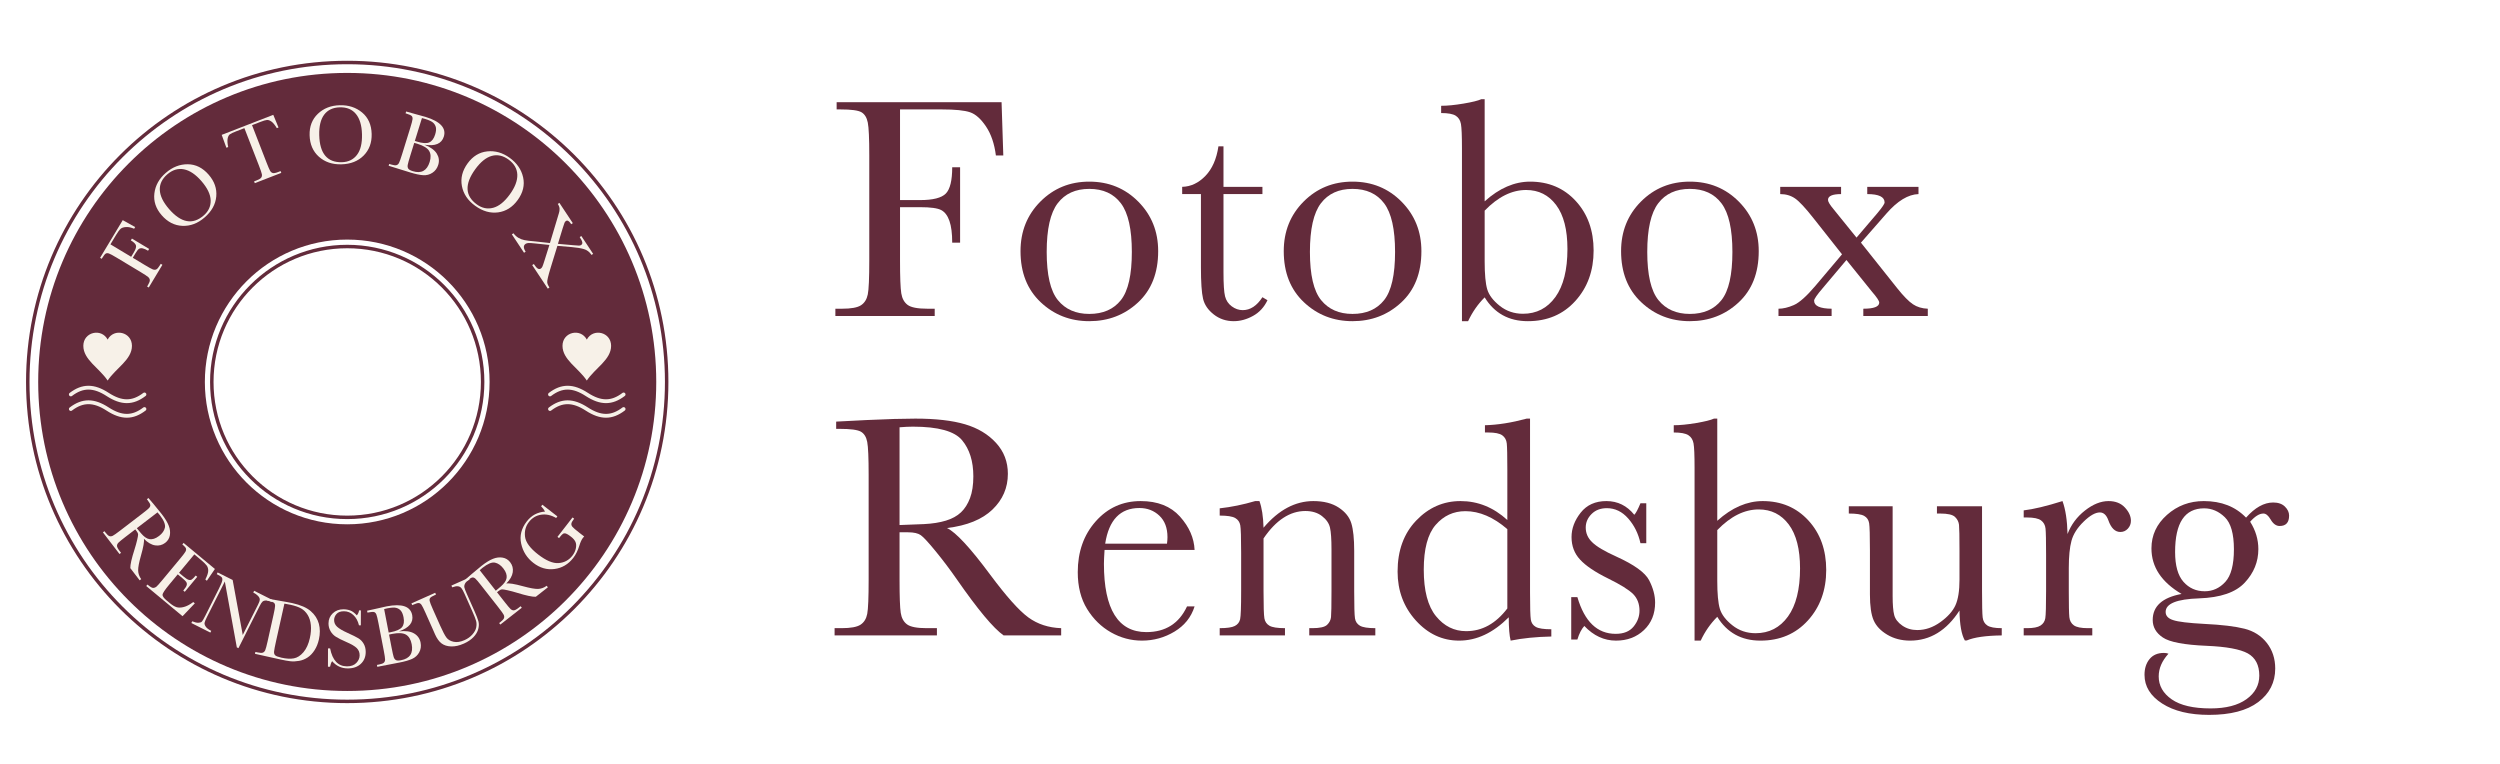
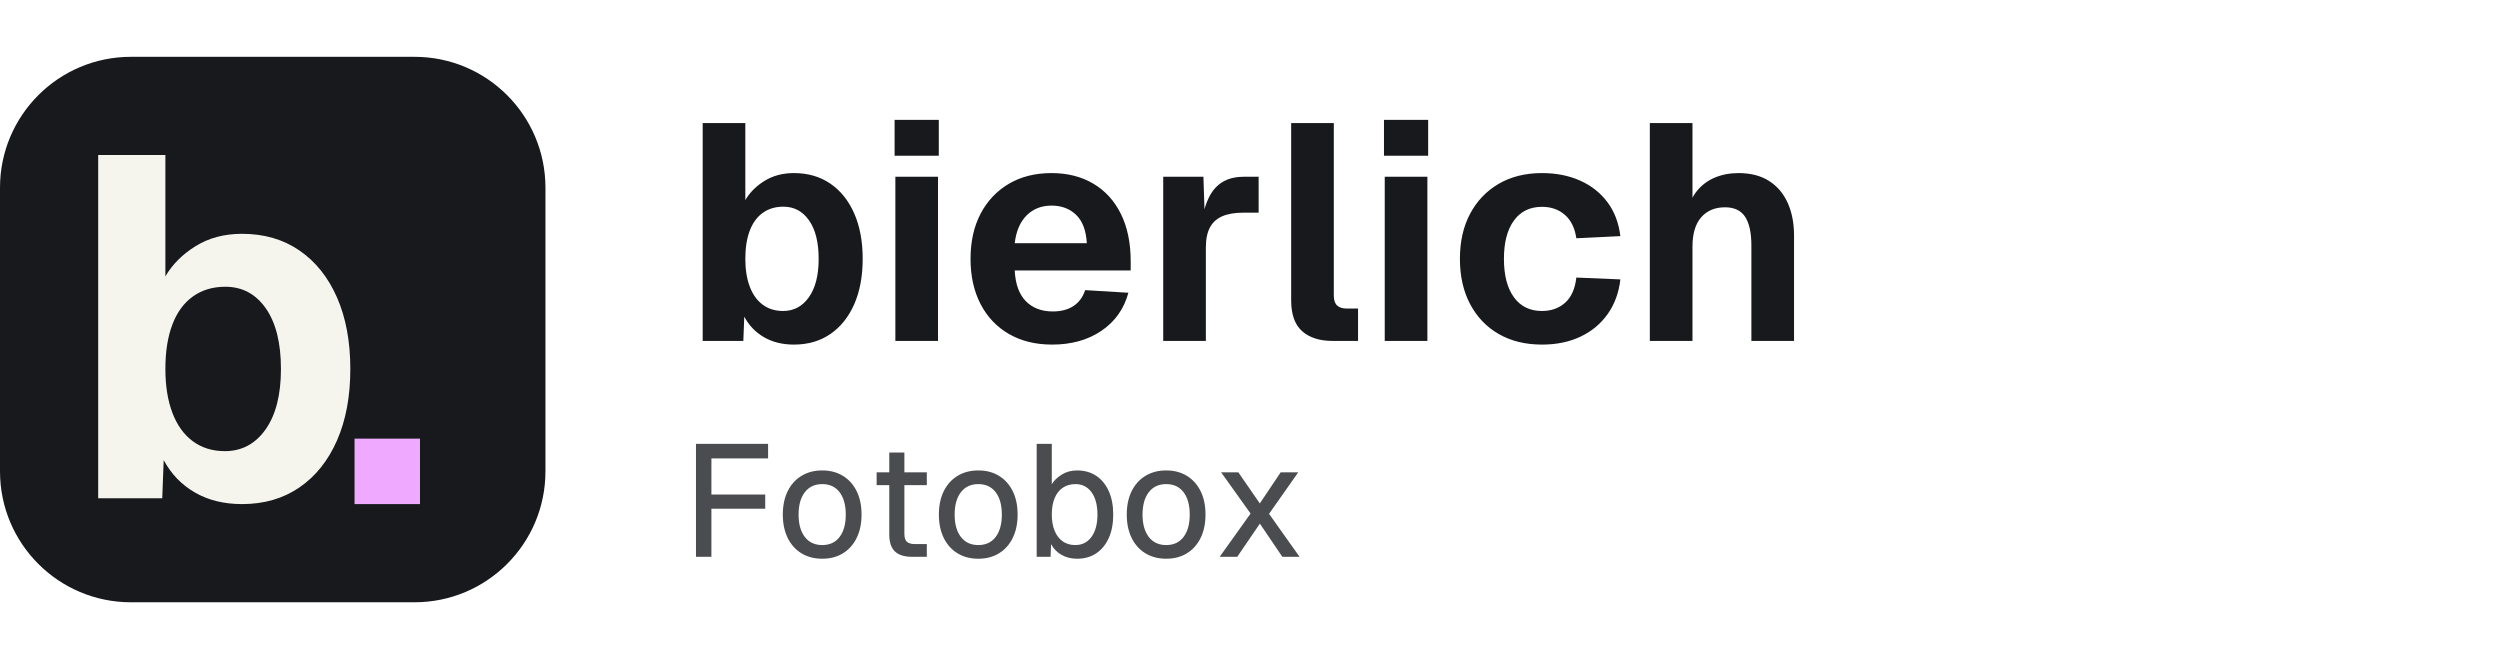
- <svg xmlns="http://www.w3.org/2000/svg" width="720" height="220" viewBox="0 0 720 220" role="img" aria-labelledby="title desc">
-   <g transform="translate(0 10) scale(.2)">
-     <path fill="#632b3b" fill-rule="evenodd" d="M 945 500 A 445 445 0 1 0 55 500 A 445 445 0 1 0 945 500 Z M 705 500 A 205 205 0 1 0 295 500 A 205 205 0 1 0 705 500 Z" />
-     <circle cx="500" cy="500" r="460" fill="none" stroke="#632b3b" stroke-width="5" />
-     <circle cx="500" cy="500" r="195" fill="none" stroke="#632b3b" stroke-width="5" />
-     <path fill="#f7f1e8" transform="translate(230.075 337.6255) rotate(-58.97081) scale(0.06054688 -0.06054688) translate(-565.5 0)" d="M1111 1356 1122 1018H1075Q1061 1129 1012.5 1201.5Q964 1274 911.0 1292.0Q858 1310 732 1310H467V735H594Q717 735 757.5 776.5Q798 818 798 943H848V465H798Q798 552 780.5 602.5Q763 653 728.5 671.5Q694 690 594 690H467V353Q467 193 475.0 143.5Q483 94 515.5 70.0Q548 46 641 46H687V0H57V46H99Q186 46 219.5 68.0Q253 90 262.5 136.5Q272 183 272 353V1018Q272 1180 262.5 1227.0Q253 1274 222.5 1292.0Q192 1310 89 1310H65V1356Z" />
-     <path fill="#f7f1e8" transform="translate(293.6814 261.9713) rotate(-40.9181) scale(0.06054688 -0.06054688) translate(-842.5 0)" d="M105 687Q105 1001 315.0 1191.0Q525 1381 839 1381Q1156 1381 1368.5 1193.0Q1581 1005 1581 680Q1581 365 1377.5 170.0Q1174 -25 842 -25Q519 -25 312.0 170.0Q105 365 105 687ZM334 680Q334 353 464.5 189.0Q595 25 856 25Q1085 25 1218.0 189.0Q1351 353 1351 678Q1351 994 1220.0 1162.5Q1089 1331 840 1331Q595 1331 464.5 1166.5Q334 1002 334 680Z" />
-     <path fill="#f7f1e8" transform="translate(385.9629 206.3666) rotate(-21.22445) scale(0.06054688 -0.06054688) translate(-714.5 0)" d="M98 1030H52L59 1356H1375L1382 1030H1339Q1316 1164 1276.0 1223.5Q1236 1283 1190.0 1296.5Q1144 1310 1033 1310H815V353Q815 194 822.5 144.0Q830 94 863.0 70.0Q896 46 987 46H1053V0H377V46H447Q534 46 567.5 68.0Q601 90 610.5 136.5Q620 183 620 353V1310H419Q288 1310 243.0 1297.5Q198 1285 158.5 1222.0Q119 1159 98 1030Z" />
-     <path fill="#f7f1e8" transform="translate(491.585 185.1124) rotate(-1.5308) scale(0.06054688 -0.06054688) translate(-842.5 0)" d="M105 687Q105 1001 315.0 1191.0Q525 1381 839 1381Q1156 1381 1368.5 1193.0Q1581 1005 1581 680Q1581 365 1377.5 170.0Q1174 -25 842 -25Q519 -25 312.0 170.0Q105 365 105 687ZM334 680Q334 353 464.5 189.0Q595 25 856 25Q1085 25 1218.0 189.0Q1351 353 1351 678Q1351 994 1220.0 1162.5Q1089 1331 840 1331Q595 1331 464.5 1166.5Q334 1002 334 680Z" />
-     <path fill="#f7f1e8" transform="translate(593.2885 199.1308) rotate(17.22675) scale(0.06054688 -0.06054688) translate(-629.5 0)" d="M713 730Q944 713 1056.0 615.0Q1168 517 1168 370Q1168 242 1092.0 149.5Q1016 57 897.5 28.5Q779 0 580 0H48V46H100Q187 46 220.5 68.0Q254 90 263.0 136.5Q272 183 272 353V1013Q272 1178 262.5 1226.0Q253 1274 222.5 1292.0Q192 1310 89 1310H63V1356L286 1362L540 1370Q1096 1370 1096 1050Q1096 918 1000.5 838.0Q905 758 713 730ZM468 749Q493 748 510 748Q726 748 805.0 816.0Q884 884 884 1036Q884 1142 853.0 1200.0Q822 1258 760.0 1289.5Q698 1321 548 1321Q509 1321 468 1318ZM468 700V398Q468 205 475.0 153.0Q482 101 512.5 74.0Q543 47 633 47Q793 47 873.0 129.0Q953 211 953 375Q953 543 862.5 622.5Q772 702 544 702Q508 702 468 700Z" />
-     <path fill="#f7f1e8" transform="translate(685.0825 245.1089) rotate(35.98429) scale(0.06054688 -0.06054688) translate(-842.5 0)" d="M105 687Q105 1001 315.0 1191.0Q525 1381 839 1381Q1156 1381 1368.5 1193.0Q1581 1005 1581 680Q1581 365 1377.5 170.0Q1174 -25 842 -25Q519 -25 312.0 170.0Q105 365 105 687ZM334 680Q334 353 464.5 189.0Q595 25 856 25Q1085 25 1218.0 189.0Q1351 353 1351 678Q1351 994 1220.0 1162.5Q1089 1331 840 1331Q595 1331 464.5 1166.5Q334 1002 334 680Z" />
-     <path fill="#f7f1e8" transform="translate(762.6859 326.1578) rotate(56.50391) scale(0.06054688 -0.06054688) translate(-789.5 0)" d="M849 752 1200 325Q1388 97 1439.0 71.5Q1490 46 1572 46V0H900V46Q1001 46 1041.5 64.5Q1082 83 1082 126Q1082 152 1063.5 182.5Q1045 213 968 307L726 605L513 347Q438 256 415.0 219.0Q392 182 392 149Q392 47 548 46V0H23V46Q108 51 176.5 83.5Q245 116 303.0 174.0Q361 232 468 368L695 641L338 1070L223 1208Q189 1252 143.5 1281.0Q98 1310 23 1310V1356H601V1310H582Q468 1310 468 1248Q468 1223 485.5 1195.0Q503 1167 567 1091L816 789L1041 1071Q1113 1160 1128.5 1184.5Q1144 1209 1144 1234Q1144 1276 1104.0 1293.0Q1064 1310 968 1310V1356H1477V1310Q1347 1310 1258.5 1233.5Q1170 1157 1063 1022Z" />
-     <path fill="#f7f1e8" transform="translate(173.7635 749.9815) rotate(52.53856) scale(0.06054688 -0.06054688) translate(-746.5 0)" d="M1489 0H1124Q1027 68 827 356Q763 448 694.0 532.5Q625 617 599.0 635.5Q573 654 518 654H464V353Q464 193 471.5 143.5Q479 94 511.5 70.0Q544 46 636 46H701V0H52V46H96Q183 46 216.5 68.0Q250 90 259.0 136.5Q268 183 268 353V1018Q268 1180 259.0 1227.0Q250 1274 219.0 1292.0Q188 1310 85 1310H62V1356L256 1366Q450 1375 564 1375Q758 1375 879.5 1339.0Q1001 1303 1076.0 1221.0Q1151 1139 1151 1025Q1151 892 1053.0 798.0Q955 704 765 681Q850 640 1039 385Q1193 178 1281.0 114.0Q1369 50 1489 46ZM464 700Q539 702 619.0 706.0Q699 710 758.0 728.0Q817 746 853.5 780.5Q890 815 911.0 871.0Q932 927 932 1009Q932 1152 860.5 1238.0Q789 1324 549 1324Q512 1324 464 1320Z" />
-     <path fill="#f7f1e8" transform="translate(237.3536 816.1295) rotate(39.72044) scale(0.06054688 -0.06054688) translate(-640 0)" d="M1169 422H1217L1188 0H65V46H93Q194 46 223.5 73.0Q253 100 261.0 141.5Q269 183 269 353V1018Q269 1173 260.5 1222.0Q252 1271 221.5 1290.5Q191 1310 93 1310V1356H1062L1094 1018H1047Q1015 1160 968.5 1219.5Q922 1279 858.0 1294.5Q794 1310 652 1310H464V741H608Q707 741 746.5 758.0Q786 775 798.5 809.5Q811 844 811 944H858V480H811Q811 593 792.0 631.5Q773 670 736.5 681.5Q700 693 613 693H464V372Q464 131 495.0 88.5Q526 46 662 46H763Q870 46 939.0 73.5Q1008 101 1070.5 186.5Q1133 272 1169 422Z" />
-     <path fill="#f7f1e8" transform="translate(315.1963 867.1084) rotate(26.72085) scale(0.06054688 -0.06054688) translate(-768 0)" d="M1261 -31 302 1240V299Q302 182 313.5 145.0Q325 108 379.0 77.0Q433 46 541 46V0H35V46Q132 53 183.0 81.5Q234 110 243.5 143.0Q253 176 253 299V1018Q253 1174 238.5 1227.0Q224 1280 192.5 1295.0Q161 1310 52 1310V1356H452L1255 295V1106Q1255 1196 1236.5 1232.0Q1218 1268 1161.0 1289.0Q1104 1310 1024 1310V1356H1516V1310Q1430 1303 1380.5 1277.0Q1331 1251 1317.5 1214.5Q1304 1178 1304 1091V-31Z" />
-     <path fill="#f7f1e8" transform="translate(410.6775 901.1764) rotate(12.55224) scale(0.06054688 -0.06054688) translate(-778.5 0)" d="M48 1345 271 1356Q550 1370 647 1370Q949 1370 1118.0 1278.0Q1287 1186 1369.5 1028.5Q1452 871 1452 665Q1452 516 1407.0 392.5Q1362 269 1283.5 187.5Q1205 106 1101.5 63.5Q998 21 905.0 10.5Q812 0 643 0H42V46H98Q185 46 218.5 68.0Q252 90 261.5 136.5Q271 183 271 353V1007Q271 1169 261.5 1216.5Q252 1264 221.5 1281.5Q191 1299 88 1299H48ZM466 1317V411Q466 210 473.5 152.0Q481 94 518.5 70.5Q556 47 677 47Q854 47 968.0 95.5Q1082 144 1158.5 286.5Q1235 429 1235 650Q1235 822 1190.5 957.0Q1146 1092 1063.0 1176.5Q980 1261 879.0 1291.5Q778 1322 620 1322Q544 1322 466 1317Z" />
-     <path fill="#f7f1e8" transform="translate(498.668 910.9978) rotate(0.18569) scale(0.06054688 -0.06054688) translate(-554.5 0)" d="M118 14V450H168Q253 24 571 24Q714 24 792.5 105.5Q871 187 871 288Q871 390 802 459Q733 527 550 605Q387 675 304.0 727.5Q221 780 174.5 864.0Q128 948 128 1043Q128 1188 228.5 1284.5Q329 1381 483 1381Q569 1381 645.0 1353.0Q721 1325 801 1237Q847 1292 853 1356H897V1001H853Q815 1156 718.5 1245.0Q622 1334 495 1334Q374 1334 317.5 1268.5Q261 1203 261 1125Q261 1031 332 966Q402 900 585 818Q760 740 839.5 692.5Q919 645 967.0 561.0Q1015 477 1015 367Q1015 193 899.0 84.0Q783 -25 589 -25Q366 -25 217 146Q184 99 168 14Z" />
-     <path fill="#f7f1e8" transform="translate(577.8817 903.5535) rotate(-10.92321) scale(0.06054688 -0.06054688) translate(-629.5 0)" d="M713 730Q944 713 1056.0 615.0Q1168 517 1168 370Q1168 242 1092.0 149.5Q1016 57 897.5 28.5Q779 0 580 0H48V46H100Q187 46 220.5 68.0Q254 90 263.0 136.5Q272 183 272 353V1013Q272 1178 262.5 1226.0Q253 1274 222.5 1292.0Q192 1310 89 1310H63V1356L286 1362L540 1370Q1096 1370 1096 1050Q1096 918 1000.5 838.0Q905 758 713 730ZM468 749Q493 748 510 748Q726 748 805.0 816.0Q884 884 884 1036Q884 1142 853.0 1200.0Q822 1258 760.0 1289.5Q698 1321 548 1321Q509 1321 468 1318ZM468 700V398Q468 205 475.0 153.0Q482 101 512.5 74.0Q543 47 633 47Q793 47 873.0 129.0Q953 211 953 375Q953 543 862.5 622.5Q772 702 544 702Q508 702 468 700Z" />
-     <path fill="#f7f1e8" transform="translate(667.2713 875.4215) rotate(-24.01564) scale(0.06054688 -0.06054688) translate(-789.5 0)" d="M1082 1356H1535V1310Q1445 1304 1400.5 1269.5Q1356 1235 1346.0 1192.0Q1336 1149 1336 1025V574Q1336 401 1322.5 317.0Q1309 233 1244.5 152.0Q1180 71 1063.0 23.0Q946 -25 793 -25Q612 -25 486.5 36.5Q361 98 307.5 195.5Q254 293 254 457L255 596V1018Q255 1180 245.5 1227.0Q236 1274 205.5 1292.0Q175 1310 72 1310H41V1356H660V1310H633Q533 1310 502.0 1293.5Q471 1277 460.5 1232.0Q450 1187 450 1018V591Q450 369 470.5 276.0Q491 183 586.0 113.5Q681 44 839 44Q963 44 1064.5 90.5Q1166 137 1215.5 206.5Q1265 276 1276.0 349.5Q1287 423 1287 581V1043Q1287 1158 1274.0 1204.0Q1261 1250 1218.0 1277.0Q1175 1304 1082 1310Z" />
-     <path fill="#f7f1e8" transform="translate(753.5771 823.4497) rotate(-38.09563) scale(0.06054688 -0.06054688) translate(-746.5 0)" d="M1489 0H1124Q1027 68 827 356Q763 448 694.0 532.5Q625 617 599.0 635.5Q573 654 518 654H464V353Q464 193 471.5 143.5Q479 94 511.5 70.0Q544 46 636 46H701V0H52V46H96Q183 46 216.5 68.0Q250 90 259.0 136.5Q268 183 268 353V1018Q268 1180 259.0 1227.0Q250 1274 219.0 1292.0Q188 1310 85 1310H62V1356L256 1366Q450 1375 564 1375Q758 1375 879.5 1339.0Q1001 1303 1076.0 1221.0Q1151 1139 1151 1025Q1151 892 1053.0 798.0Q955 704 765 681Q850 640 1039 385Q1193 178 1281.0 114.0Q1369 50 1489 46ZM464 700Q539 702 619.0 706.0Q699 710 758.0 728.0Q817 746 853.5 780.5Q890 815 911.0 871.0Q932 927 932 1009Q932 1152 860.5 1238.0Q789 1324 549 1324Q512 1324 464 1320Z" />
-     <path fill="#f7f1e8" transform="translate(824.6465 752.043) rotate(-52.17561) scale(0.06054688 -0.06054688) translate(-789.5 0)" d="M945 579H1530V531Q1433 531 1398.5 511.5Q1364 492 1353.0 446.5Q1342 401 1342 226V82Q1318 86 1299 86Q1222 86 1097 39Q927 -25 782 -25Q491 -25 298.0 166.5Q105 358 105 652Q105 943 289.0 1162.0Q473 1381 789 1381Q1061 1381 1239 1181Q1272 1251 1281 1332H1329V879H1281Q1252 1088 1122.5 1210.0Q993 1332 808 1332Q617 1332 475.0 1190.0Q333 1048 333 686Q333 325 470.0 174.5Q607 24 810 24Q914 24 999.0 66.5Q1084 109 1115.0 170.0Q1146 231 1146 324Q1146 433 1131.5 469.5Q1117 506 1087.0 518.5Q1057 531 977 531H945Z" />
-     <path d="M 155 498 C 143 480 120 468 120 448 C 120 428 146 422 155 439 C 164 422 190 428 190 448 C 190 468 167 480 155 498 Z" fill="#f7f1e8" />
-     <path d="M 845 498 C 833 480 810 468 810 448 C 810 428 836 422 845 439 C 854 422 880 428 880 448 C 880 468 857 480 845 498 Z" fill="#f7f1e8" />
-     <path d="M 102 518 C 119 505 135 505 155 518 C 175 531 191 531 208 518" fill="none" stroke="#f7f1e8" stroke-width="5.5" stroke-linecap="round" />
-     <path d="M 102 539 C 119 526 135 526 155 539 C 175 552 191 552 208 539" fill="none" stroke="#f7f1e8" stroke-width="5.5" stroke-linecap="round" />
-     <path d="M 792 518 C 809 505 825 505 845 518 C 865 531 881 531 898 518" fill="none" stroke="#f7f1e8" stroke-width="5.5" stroke-linecap="round" />
-     <path d="M 792 539 C 809 526 825 526 845 539 C 865 552 881 552 898 539" fill="none" stroke="#f7f1e8" stroke-width="5.5" stroke-linecap="round" />
-   </g>
-   <path fill="#632b3b" transform="translate(263.6794 91) rotate(0) scale(0.04541016 -0.04541016) translate(-565.5 0)" d="M1111 1356 1122 1018H1075Q1061 1129 1012.5 1201.5Q964 1274 911.0 1292.0Q858 1310 732 1310H467V735H594Q717 735 757.5 776.5Q798 818 798 943H848V465H798Q798 552 780.5 602.5Q763 653 728.5 671.5Q694 690 594 690H467V353Q467 193 475.0 143.5Q483 94 515.5 70.0Q548 46 641 46H687V0H57V46H99Q186 46 219.5 68.0Q253 90 262.5 136.5Q272 183 272 353V1018Q272 1180 262.5 1227.0Q253 1274 222.5 1292.0Q192 1310 89 1310H65V1356Z" />
-   <path fill="#632b3b" transform="translate(313.7089 91) rotate(0) scale(0.04541016 -0.04541016) translate(-512 0)" d="M76 411Q76 599 202.0 725.5Q328 852 512 852Q697 852 823.0 725.0Q949 598 949 411Q949 204 821.0 85.5Q693 -33 512 -33Q331 -33 203.5 87.5Q76 208 76 411ZM242 406Q242 188 313.0 100.5Q384 13 512 13Q643 13 712.5 100.5Q782 188 782 406Q782 622 713.0 714.0Q644 806 512 806Q381 806 311.5 714.5Q242 623 242 406Z" />
-   <path fill="#632b3b" transform="translate(351.6138 91) rotate(0) scale(0.04541016 -0.04541016) translate(-298.5 0)" d="M562 773H315V278Q315 164 325.0 124.5Q335 85 367.5 61.0Q400 37 437 37Q509 37 562 119L594 100Q563 34 502.5 0.5Q442 -33 380 -33Q308 -33 253.5 9.5Q199 52 185.5 109.0Q172 166 172 309V773H53V819Q135 821 200.0 888.0Q265 955 283 1076H315V819H562Z" />
-   <path fill="#632b3b" transform="translate(389.5188 91) rotate(0) scale(0.04541016 -0.04541016) translate(-512 0)" d="M76 411Q76 599 202.0 725.5Q328 852 512 852Q697 852 823.0 725.0Q949 598 949 411Q949 204 821.0 85.5Q693 -33 512 -33Q331 -33 203.5 87.5Q76 208 76 411ZM242 406Q242 188 313.0 100.5Q384 13 512 13Q643 13 712.5 100.5Q782 188 782 406Q782 622 713.0 714.0Q644 806 512 806Q381 806 311.5 714.5Q242 623 242 406Z" />
-   <path fill="#632b3b" transform="translate(438.0951 91) rotate(0) scale(0.04541016 -0.04541016) translate(-533.5 0)" d="M197 -33H158V1063Q158 1183 151.5 1218.0Q145 1253 118.5 1270.0Q92 1287 26 1287V1333Q85 1333 168.0 1347.0Q251 1361 281 1375H302V727Q372 790 444.0 821.0Q516 852 590 852Q767 852 880.0 729.0Q993 606 993 415Q993 223 877.0 95.0Q761 -33 576 -33Q485 -33 416.5 5.0Q348 43 302 118Q237 53 197 -33ZM302 668V347Q302 223 318.5 168.5Q335 114 398.0 64.0Q461 14 545 14Q674 14 750.5 120.0Q827 226 827 425Q827 608 755.5 703.5Q684 799 565 799Q497 799 431.5 766.5Q366 734 302 668Z" />
-   <path fill="#632b3b" transform="translate(486.6714 91) rotate(0) scale(0.04541016 -0.04541016) translate(-512 0)" d="M76 411Q76 599 202.0 725.5Q328 852 512 852Q697 852 823.0 725.0Q949 598 949 411Q949 204 821.0 85.5Q693 -33 512 -33Q331 -33 203.5 87.5Q76 208 76 411ZM242 406Q242 188 313.0 100.5Q384 13 512 13Q643 13 712.5 100.5Q782 188 782 406Q782 622 713.0 714.0Q644 806 512 806Q381 806 311.5 714.5Q242 623 242 406Z" />
-   <path fill="#632b3b" transform="translate(533.2951 91) rotate(0) scale(0.04541016 -0.04541016) translate(-490.5 0)" d="M549 465 779 176Q839 101 878.5 74.5Q918 48 973 46V0H564V46Q665 46 665 85Q665 101 619 154L457 355L307 177Q252 113 252 97Q252 47 363 46V0H26V46Q70 46 123.0 69.0Q176 92 260 191L429 391L248 620Q171 718 131.0 745.5Q91 773 37 773V819H423V773Q340 773 340 736Q340 719 377 675L521 497L654 653Q699 707 699 720Q699 773 589 773V819H914V773Q816 770 711 650Z" />
-   <path fill="#632b3b" transform="translate(271.8987 183) rotate(0) scale(0.04541016 -0.04541016) translate(-746.5 0)" d="M1489 0H1124Q1027 68 827 356Q763 448 694.0 532.5Q625 617 599.0 635.5Q573 654 518 654H464V353Q464 193 471.5 143.5Q479 94 511.5 70.0Q544 46 636 46H701V0H52V46H96Q183 46 216.5 68.0Q250 90 259.0 136.5Q268 183 268 353V1018Q268 1180 259.0 1227.0Q250 1274 219.0 1292.0Q188 1310 85 1310H62V1356L256 1366Q450 1375 564 1375Q758 1375 879.5 1339.0Q1001 1303 1076.0 1221.0Q1151 1139 1151 1025Q1151 892 1053.0 798.0Q955 704 765 681Q850 640 1039 385Q1193 178 1281.0 114.0Q1369 50 1489 46ZM464 700Q539 702 619.0 706.0Q699 710 758.0 728.0Q817 746 853.5 780.5Q890 815 911.0 871.0Q932 927 932 1009Q932 1152 860.5 1238.0Q789 1324 549 1324Q512 1324 464 1320Z" />
-   <path fill="#632b3b" transform="translate(327.2411 183) rotate(0) scale(0.04541016 -0.04541016) translate(-448 0)" d="M818 542H247Q243 483 243 454Q243 238 310.5 129.5Q378 21 512 21Q694 21 770 184H818Q786 82 691.0 24.5Q596 -33 484 -33Q380 -33 287.5 19.5Q195 72 136.0 168.0Q77 264 77 401Q77 595 191.0 723.5Q305 852 476 852Q637 852 725.0 754.0Q813 656 818 542ZM643 582Q646 605 646 623Q646 711 594.5 759.5Q543 808 468 808Q286 808 251 582Z" />
-   <path fill="#632b3b" transform="translate(373.388 183) rotate(0) scale(0.04541016 -0.04541016) translate(-544 0)" d="M282 852H309Q332 790 335 683Q407 768 486.0 810.0Q565 852 651 852Q749 852 811.5 811.0Q874 770 892.0 710.5Q910 651 910 537V281Q910 139 915.0 108.0Q920 77 946.5 61.5Q973 46 1044 46V0H625V46H644Q716 46 738.0 67.0Q760 88 763.0 116.0Q766 144 766 281V545Q766 642 756.5 683.5Q747 725 705.5 757.0Q664 789 600 789Q527 789 460.5 745.5Q394 702 335 615V281Q335 139 340.5 108.0Q346 77 372.5 61.5Q399 46 471 46V0H57V46Q126 46 153.0 60.0Q180 74 186.5 102.5Q193 131 193 281V525Q193 668 187.5 698.5Q182 729 155.5 744.5Q129 760 57 760V806Q167 818 282 852Z" />
-   <path fill="#632b3b" transform="translate(423.4174 183) rotate(0) scale(0.04541016 -0.04541016) translate(-533.5 0)" d="M769 732V1052Q769 1183 765.5 1217.0Q762 1251 737.0 1269.0Q712 1287 648 1287H627V1333Q748 1336 892 1375H913V274Q913 131 918.0 100.0Q923 69 949.5 54.0Q976 39 1048 39V-7Q903 -10 790 -33Q778 14 778 115Q704 41 625.5 4.0Q547 -33 463 -33Q304 -33 188.5 95.0Q73 223 73 405Q73 605 191.0 728.5Q309 852 472 852Q555 852 629.0 822.0Q703 792 769 732ZM769 674Q703 731 636.5 759.5Q570 788 503 788Q390 788 314.5 701.0Q239 614 239 417Q239 217 316.5 122.0Q394 27 508 27Q584 27 649.0 63.0Q714 99 769 171Z" />
-   <path fill="#632b3b" transform="translate(464.2513 183) rotate(0) scale(0.04541016 -0.04541016) translate(-341.5 0)" d="M83 -26V243H122Q190 10 365 10Q441 10 478.5 56.0Q516 102 516 157Q516 221 476 262Q435 303 317 361Q193 422 139 481Q85 539 85 624Q85 705 143.0 778.5Q201 852 306 852Q413 852 483 765Q498 780 522 838H559V585H522Q502 676 444.5 741.5Q387 807 309 807Q249 807 212.0 770.0Q175 733 175 684Q175 630 216 591Q256 551 369 500Q539 423 577 350Q615 276 615 208Q615 101 544.5 34.0Q474 -33 367 -33Q254 -33 166 60Q139 30 122 -26Z" />
-   <path fill="#632b3b" transform="translate(505.0852 183) rotate(0) scale(0.04541016 -0.04541016) translate(-533.5 0)" d="M197 -33H158V1063Q158 1183 151.5 1218.0Q145 1253 118.5 1270.0Q92 1287 26 1287V1333Q85 1333 168.0 1347.0Q251 1361 281 1375H302V727Q372 790 444.0 821.0Q516 852 590 852Q767 852 880.0 729.0Q993 606 993 415Q993 223 877.0 95.0Q761 -33 576 -33Q485 -33 416.5 5.0Q348 43 302 118Q237 53 197 -33ZM302 668V347Q302 223 318.5 168.5Q335 114 398.0 64.0Q461 14 545 14Q674 14 750.5 120.0Q827 226 827 425Q827 608 755.5 703.5Q684 799 565 799Q497 799 431.5 766.5Q366 734 302 668Z" />
-   <path fill="#632b3b" transform="translate(554.6378 183) rotate(0) scale(0.04541016 -0.04541016) translate(-533.5 0)" d="M890 819V282Q890 148 894.0 114.0Q898 80 923.5 63.0Q949 46 1015 46V0Q863 -2 793 -32H781Q749 23 747 158Q686 63 607.5 15.0Q529 -33 434 -33Q352 -33 289.0 4.5Q226 42 202.5 96.0Q179 150 179 259V538Q179 680 174.0 711.5Q169 743 142.5 758.0Q116 773 45 773V819H323V251Q323 167 333.0 129.0Q343 91 384.0 62.5Q425 34 479 34Q556 34 626.0 84.5Q696 135 721.5 191.5Q747 248 747 353V538Q747 672 744.0 701.0Q741 730 718.5 751.5Q696 773 625 773H604V819Z" />
-   <path fill="#632b3b" transform="translate(596.9248 183) rotate(0) scale(0.04541016 -0.04541016) translate(-373.5 0)" d="M341 643Q375 732 451.5 792.0Q528 852 601 852Q667 852 705.0 811.0Q743 770 743 727Q743 698 723.5 677.0Q704 656 676 656Q626 656 600 730Q582 780 546 780Q503 780 443.0 721.5Q383 663 366.0 600.0Q349 537 349 427V281Q349 150 352.5 116.0Q356 82 381.0 64.0Q406 46 470 46H498V0H63V46H84Q144 46 169.5 62.5Q195 79 200.0 109.0Q205 139 205 281V512Q205 644 201.5 677.5Q198 711 173.0 729.5Q148 748 84 748H63V793Q157 804 309 852Q338 773 341 643Z" />
-   <path fill="#632b3b" transform="translate(636.7824 183) rotate(0) scale(0.04541016 -0.04541016) translate(-480 0)" d="M702 747Q787 843 874 843Q922 843 948.5 817.0Q975 791 975 760Q975 694 915 694Q882 694 858 735Q836 773 812 773Q774 773 728 721Q780 639 780 547Q780 427 694 335Q608 242 404 235Q192 228 192 149Q192 112 240 97Q287 81 438 73Q603 65 692.0 42.5Q781 20 834.0 -48.0Q887 -116 887 -210Q887 -342 779.0 -423.0Q671 -504 468 -504Q282 -504 170.0 -432.0Q58 -360 58 -250Q58 -189 90.0 -150.0Q122 -111 181 -111Q197 -111 210 -116Q148 -184 148 -260Q148 -348 230.5 -405.5Q313 -463 477 -463Q623 -463 704.5 -404.5Q786 -346 786 -255Q786 -155 713 -114Q640 -74 453 -66Q238 -57 174 -13Q110 30 110 98Q110 229 293 263Q198 319 150.0 391.0Q102 463 102 552Q102 677 200.5 764.5Q299 852 434 852Q601 852 702 747ZM252 529Q252 400 305.0 340.0Q358 280 440 280Q516 280 570.5 339.5Q625 399 625 546Q625 694 567.0 750.0Q509 806 436 806Q344 806 298.0 737.0Q252 668 252 529Z" />
+ <svg xmlns="http://www.w3.org/2000/svg" viewBox="0 0 220 58" role="img" aria-label="Bierlich · Fotobox">
+   <svg x="0" y="5" width="48" height="48" viewBox="0 0 100 100">
+     <rect width="100" height="100" rx="24" fill="#17191d" />
+     <path d="M44.371 82.0Q39.407 82.0 35.729 79.873Q32.05 77.745 30.011 73.934L29.745 80.936H18.0V18H30.321V40.249Q32.227 36.97 35.861 34.709Q39.496 32.449 44.371 32.449Q50.443 32.449 54.898 35.507Q59.352 38.565 61.789 44.127Q64.227 49.69 64.227 57.224Q64.227 64.759 61.789 70.321Q59.352 75.884 54.898 78.942Q50.443 82.0 44.371 82.0ZM41.224 72.294Q45.878 72.294 48.693 68.305Q51.507 64.316 51.507 57.224Q51.507 50.089 48.737 46.122Q45.967 42.155 41.313 42.155Q37.856 42.155 35.374 43.928Q32.892 45.701 31.607 49.069Q30.321 52.438 30.321 57.224Q30.321 61.878 31.607 65.269Q32.892 68.659 35.352 70.476Q37.812 72.294 41.224 72.294Z" fill="#f5f4ed" />
+     <rect x="65" y="70" width="12" height="12" fill="#efa9ff" />
+   </svg>
+   <path d="M69.868 30.324Q68.356 30.324 67.236 29.676Q66.115 29.028 65.495 27.867L65.413 30.0H61.836V10.83H65.589V17.607Q66.169 16.608 67.276 15.919Q68.383 15.231 69.868 15.231Q71.718 15.231 73.075 16.163Q74.431 17.094 75.174 18.788Q75.916 20.483 75.916 22.777Q75.916 25.072 75.174 26.767Q74.431 28.461 73.075 29.392Q71.718 30.324 69.868 30.324ZM68.91 27.367Q70.328 27.367 71.185 26.152Q72.042 24.938 72.042 22.777Q72.042 20.604 71.198 19.396Q70.355 18.188 68.937 18.188Q67.884 18.188 67.128 18.727Q66.372 19.267 65.981 20.293Q65.589 21.319 65.589 22.777Q65.589 24.195 65.981 25.228Q66.372 26.261 67.121 26.814Q67.87 27.367 68.91 27.367ZM78.792 30.0V15.555H82.545V30.0ZM78.725 13.706V10.547H82.613V13.706ZM92.589 30.324Q90.402 30.324 88.789 29.392Q87.175 28.461 86.291 26.76Q85.407 25.059 85.407 22.777Q85.407 20.496 86.291 18.809Q87.175 17.121 88.775 16.176Q90.375 15.231 92.535 15.231Q94.641 15.231 96.214 16.163Q97.787 17.094 98.644 18.835Q99.501 20.577 99.501 23.007V23.803H89.295Q89.389 25.613 90.28 26.51Q91.171 27.408 92.643 27.408Q93.737 27.408 94.466 26.929Q95.195 26.45 95.492 25.532L99.299 25.761Q98.718 27.894 96.929 29.109Q95.141 30.324 92.589 30.324ZM89.295 21.401H95.64Q95.546 19.727 94.702 18.91Q93.858 18.093 92.535 18.093Q91.212 18.093 90.348 18.95Q89.484 19.808 89.295 21.401ZM102.363 30.0V15.555H105.9L106.035 19.659L105.738 19.591Q106.076 17.459 106.973 16.507Q107.871 15.555 109.437 15.555H110.76V18.714H109.424Q108.303 18.714 107.574 19.024Q106.845 19.335 106.481 20.003Q106.116 20.672 106.116 21.779V30.0ZM117.24 30.0Q115.566 30.0 114.594 29.149Q113.622 28.299 113.622 26.409V10.83H117.375V26.017Q117.375 26.611 117.665 26.881Q117.956 27.151 118.496 27.151H119.508V30.0ZM121.857 30.0V15.555H125.61V30.0ZM121.79 13.706V10.547H125.678V13.706ZM135.695 30.324Q133.507 30.324 131.887 29.392Q130.267 28.461 129.37 26.76Q128.472 25.059 128.472 22.777Q128.472 20.496 129.37 18.809Q130.267 17.121 131.887 16.176Q133.507 15.231 135.695 15.231Q137.571 15.231 139.049 15.893Q140.528 16.554 141.452 17.789Q142.377 19.024 142.593 20.779L138.719 20.968Q138.516 19.605 137.706 18.903Q136.896 18.201 135.695 18.201Q134.101 18.201 133.224 19.409Q132.346 20.617 132.346 22.777Q132.346 24.951 133.224 26.159Q134.101 27.367 135.695 27.367Q136.91 27.367 137.726 26.645Q138.543 25.923 138.719 24.425L142.593 24.587Q142.391 26.341 141.479 27.631Q140.568 28.92 139.09 29.622Q137.612 30.324 135.695 30.324ZM145.185 30.0V10.83H148.938V18.889H148.452Q148.668 17.634 149.309 16.831Q149.95 16.027 150.902 15.629Q151.854 15.231 152.988 15.231Q154.594 15.231 155.681 15.926Q156.768 16.621 157.322 17.863Q157.875 19.105 157.875 20.712V30.0H154.122V21.617Q154.122 19.929 153.575 19.085Q153.028 18.242 151.8 18.242Q150.477 18.242 149.707 19.119Q148.938 19.996 148.938 21.711V30.0Z" fill="#17191d" />
+   <path d="M61.246 49.0V39.06H67.592V40.338H61.905L62.604 39.621V44.184L61.905 43.516H67.34V44.768H61.905L62.604 44.1V49.0ZM72.358 49.168Q71.315 49.168 70.53 48.691Q69.745 48.213 69.316 47.337Q68.887 46.46 68.887 45.283Q68.887 44.093 69.316 43.224Q69.745 42.354 70.53 41.876Q71.315 41.398 72.358 41.398Q73.401 41.398 74.179 41.876Q74.958 42.354 75.387 43.224Q75.816 44.093 75.816 45.283Q75.816 46.46 75.387 47.337Q74.958 48.213 74.179 48.691Q73.401 49.168 72.358 49.168ZM72.358 47.965Q73.341 47.965 73.885 47.252Q74.428 46.539 74.428 45.283Q74.428 44.029 73.885 43.315Q73.341 42.601 72.358 42.601Q71.375 42.601 70.825 43.315Q70.275 44.029 70.275 45.283Q70.275 46.539 70.825 47.252Q71.375 47.965 72.358 47.965ZM80.278 49.0Q79.243 49.0 78.75 48.525Q78.256 48.049 78.256 47.037V39.826H79.586V46.973Q79.586 47.482 79.811 47.679Q80.035 47.876 80.499 47.876H81.56V49.0ZM77.144 42.69V41.566H81.56V42.69ZM86.092 49.168Q85.049 49.168 84.264 48.691Q83.479 48.213 83.05 47.337Q82.621 46.46 82.621 45.283Q82.621 44.093 83.05 43.224Q83.479 42.354 84.264 41.876Q85.049 41.398 86.092 41.398Q87.135 41.398 87.913 41.876Q88.692 42.354 89.121 43.224Q89.55 44.093 89.55 45.283Q89.55 46.46 89.121 47.337Q88.692 48.213 87.913 48.691Q87.135 49.168 86.092 49.168ZM86.092 47.965Q87.075 47.965 87.619 47.252Q88.162 46.539 88.162 45.283Q88.162 44.029 87.619 43.315Q87.075 42.601 86.092 42.601Q85.109 42.601 84.559 43.315Q84.009 44.029 84.009 45.283Q84.009 46.539 84.559 47.252Q85.109 47.965 86.092 47.965ZM94.783 49.168Q94.01 49.168 93.412 48.826Q92.815 48.485 92.493 47.883L92.451 49.0H91.228V39.06H92.558V42.608Q92.843 42.134 93.428 41.766Q94.013 41.398 94.783 41.398Q95.759 41.398 96.471 41.875Q97.183 42.353 97.573 43.223Q97.964 44.093 97.964 45.283Q97.964 46.473 97.573 47.343Q97.183 48.213 96.471 48.691Q95.759 49.168 94.783 49.168ZM94.628 47.965Q95.525 47.965 96.051 47.246Q96.576 46.526 96.576 45.283Q96.576 44.027 96.052 43.314Q95.528 42.601 94.653 42.601Q93.995 42.601 93.524 42.92Q93.054 43.239 92.806 43.838Q92.558 44.437 92.558 45.283Q92.558 46.102 92.806 46.708Q93.054 47.313 93.518 47.639Q93.982 47.965 94.628 47.965ZM102.626 49.168Q101.583 49.168 100.798 48.691Q100.013 48.213 99.584 47.337Q99.155 46.46 99.155 45.283Q99.155 44.093 99.584 43.224Q100.013 42.354 100.798 41.876Q101.583 41.398 102.626 41.398Q103.669 41.398 104.447 41.876Q105.226 42.354 105.655 43.224Q106.084 44.093 106.084 45.283Q106.084 46.46 105.655 47.337Q105.226 48.213 104.447 48.691Q103.669 49.168 102.626 49.168ZM102.626 47.965Q103.609 47.965 104.153 47.252Q104.696 46.539 104.696 45.283Q104.696 44.029 104.153 43.315Q103.609 42.601 102.626 42.601Q101.643 42.601 101.093 43.315Q100.543 44.029 100.543 45.283Q100.543 46.539 101.093 47.252Q101.643 47.965 102.626 47.965ZM107.331 49.0 110.051 45.192 107.46 41.566H108.975L110.863 44.302L112.699 41.566H114.244L111.678 45.217L114.362 49.0H112.847L110.869 46.08L108.877 49.0Z" fill="#17191d" opacity=".78" />
</svg>
